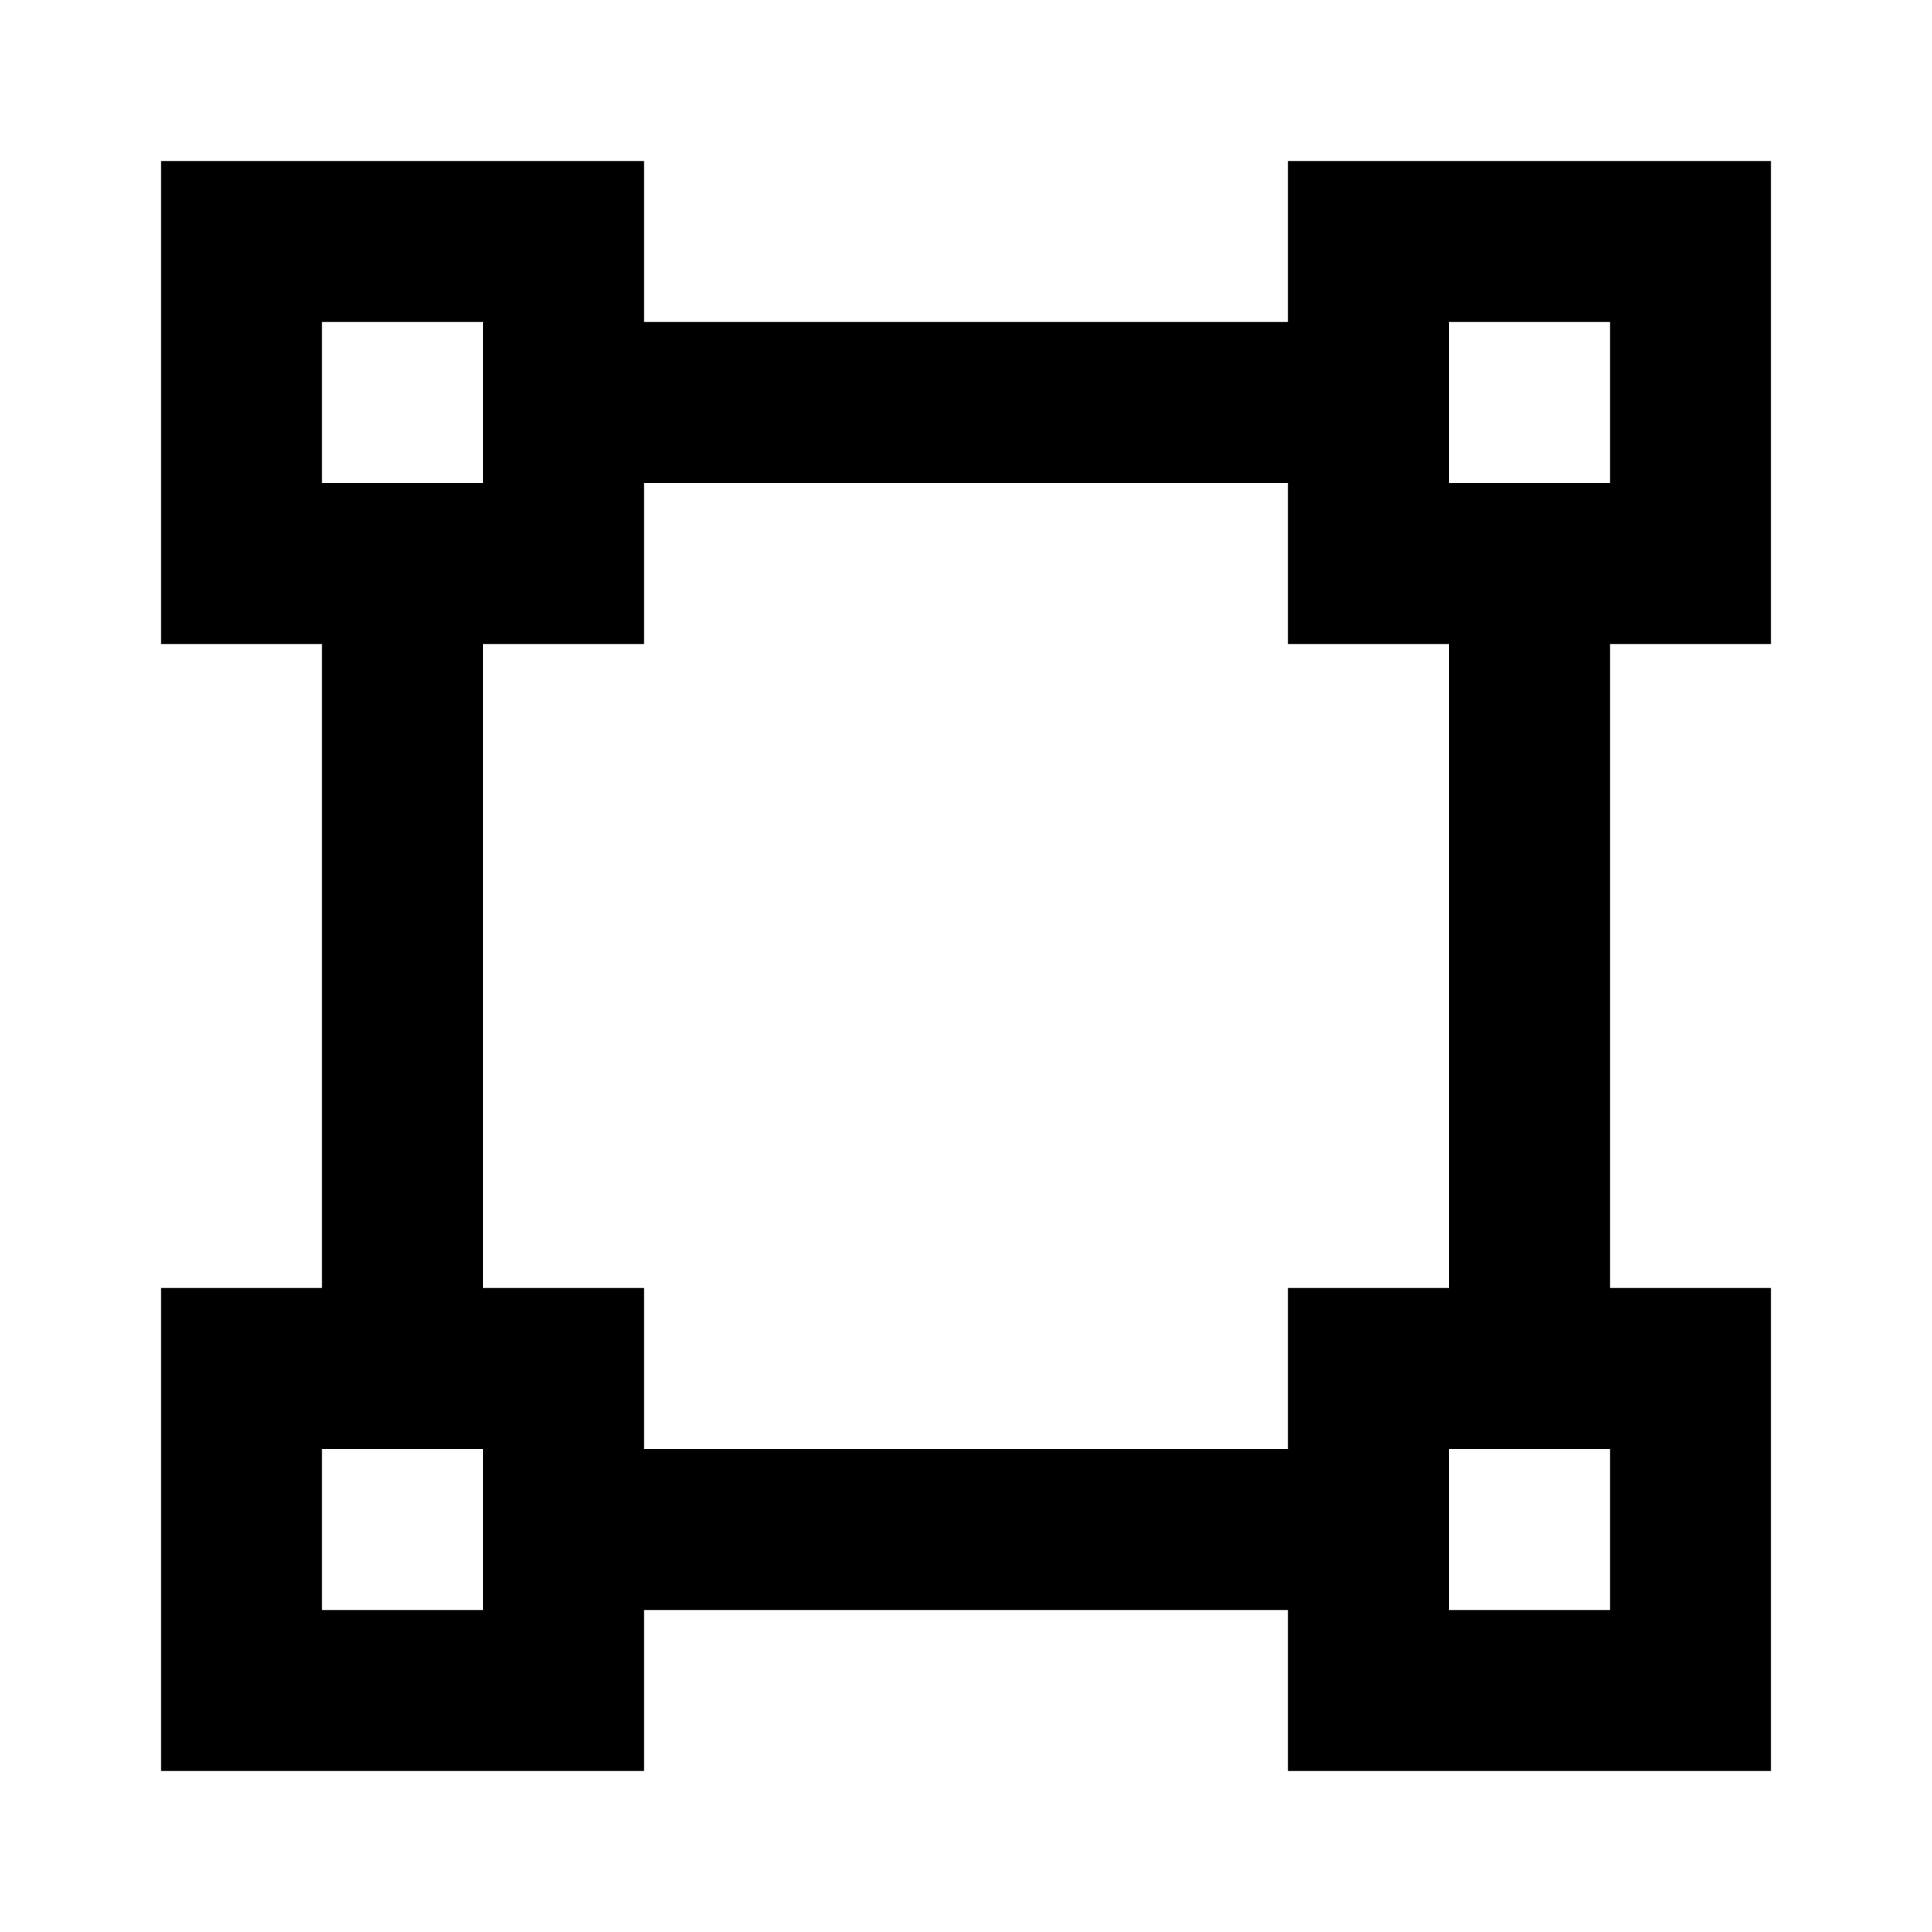
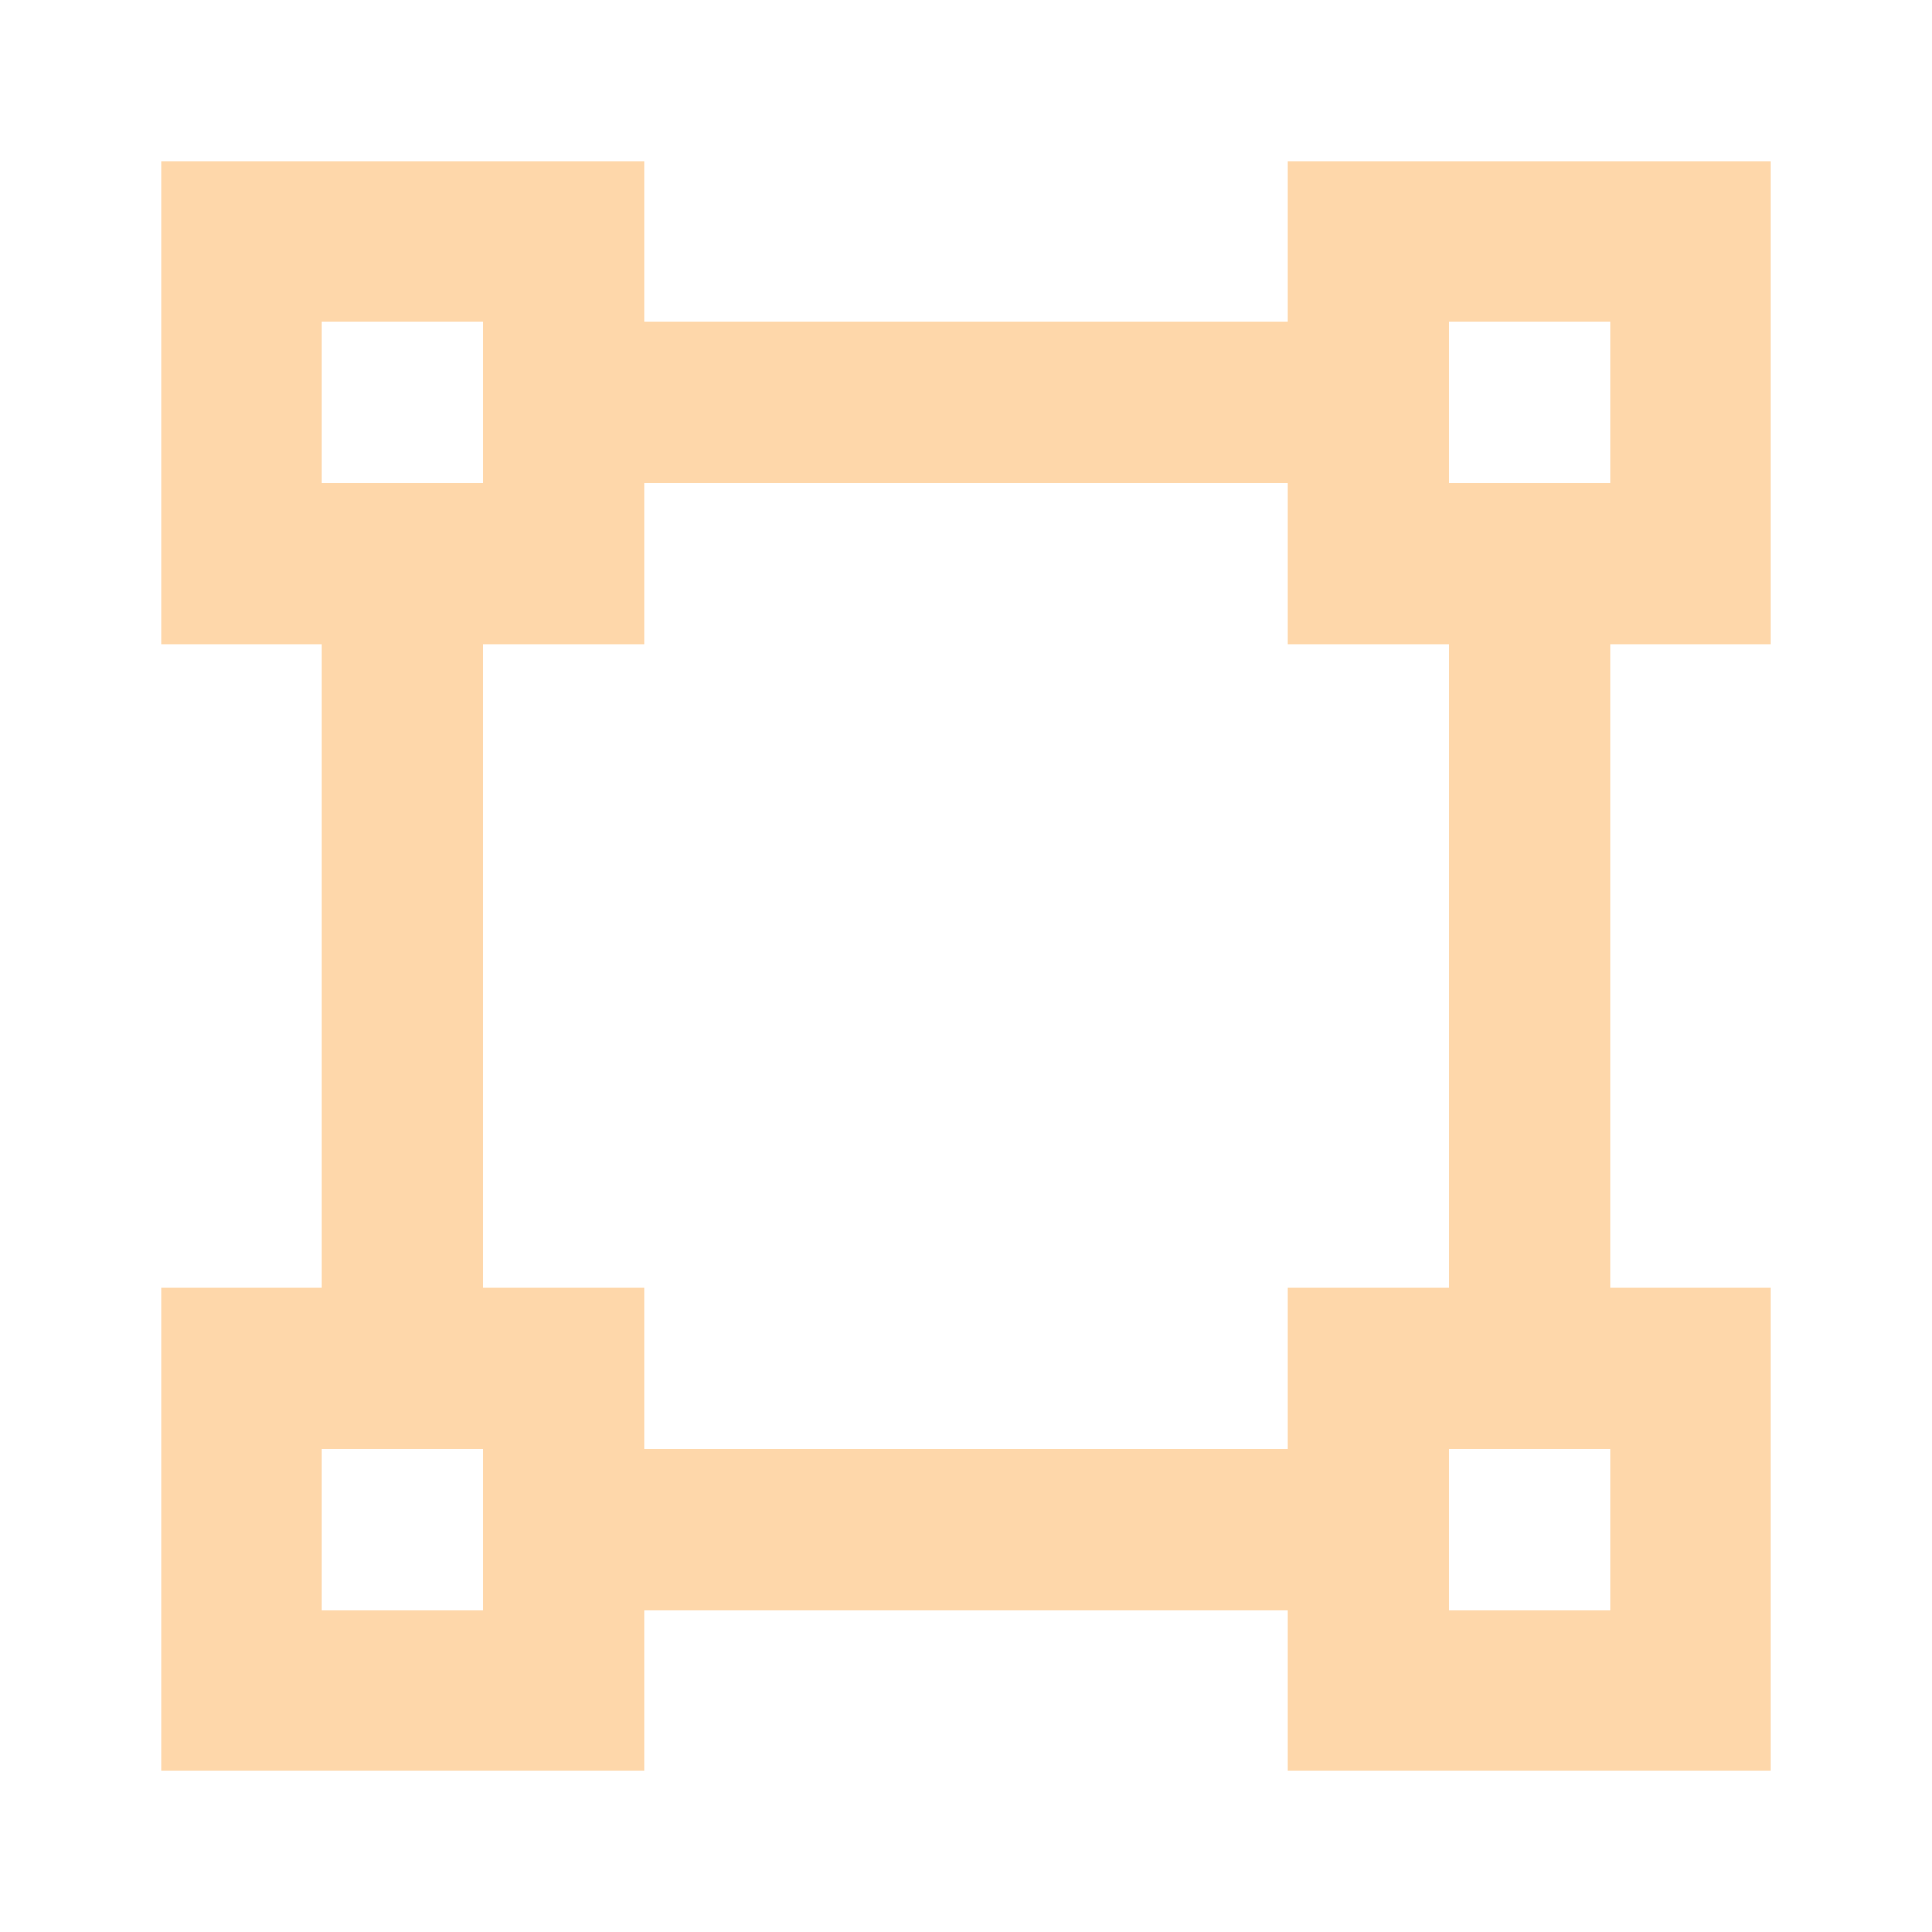
<svg xmlns="http://www.w3.org/2000/svg" viewBox="0 0 24 24">
-   <path d="M2,2H8V4H16V2H22V8H20V16H22V22H16V20H8V22H2V16H4V8H2V2M16,8V6H8V8H6V16H8V18H16V16H18V8H16M4,4V6H6V4H4M18,4V6H20V4H18M4,18V20H6V18H4M18,18V20H20V18H18Z" />
+   <path fill="#fed7aa" d="M2,2H8V4H16V2H22V8H20V16H22V22H16V20H8V22H2V16H4V8H2V2M16,8V6H8V8H6V16H8V18H16V16H18V8H16M4,4V6H6V4H4M18,4V6H20V4H18M4,18V20H6V18H4M18,18V20H20V18H18Z" />
</svg>
